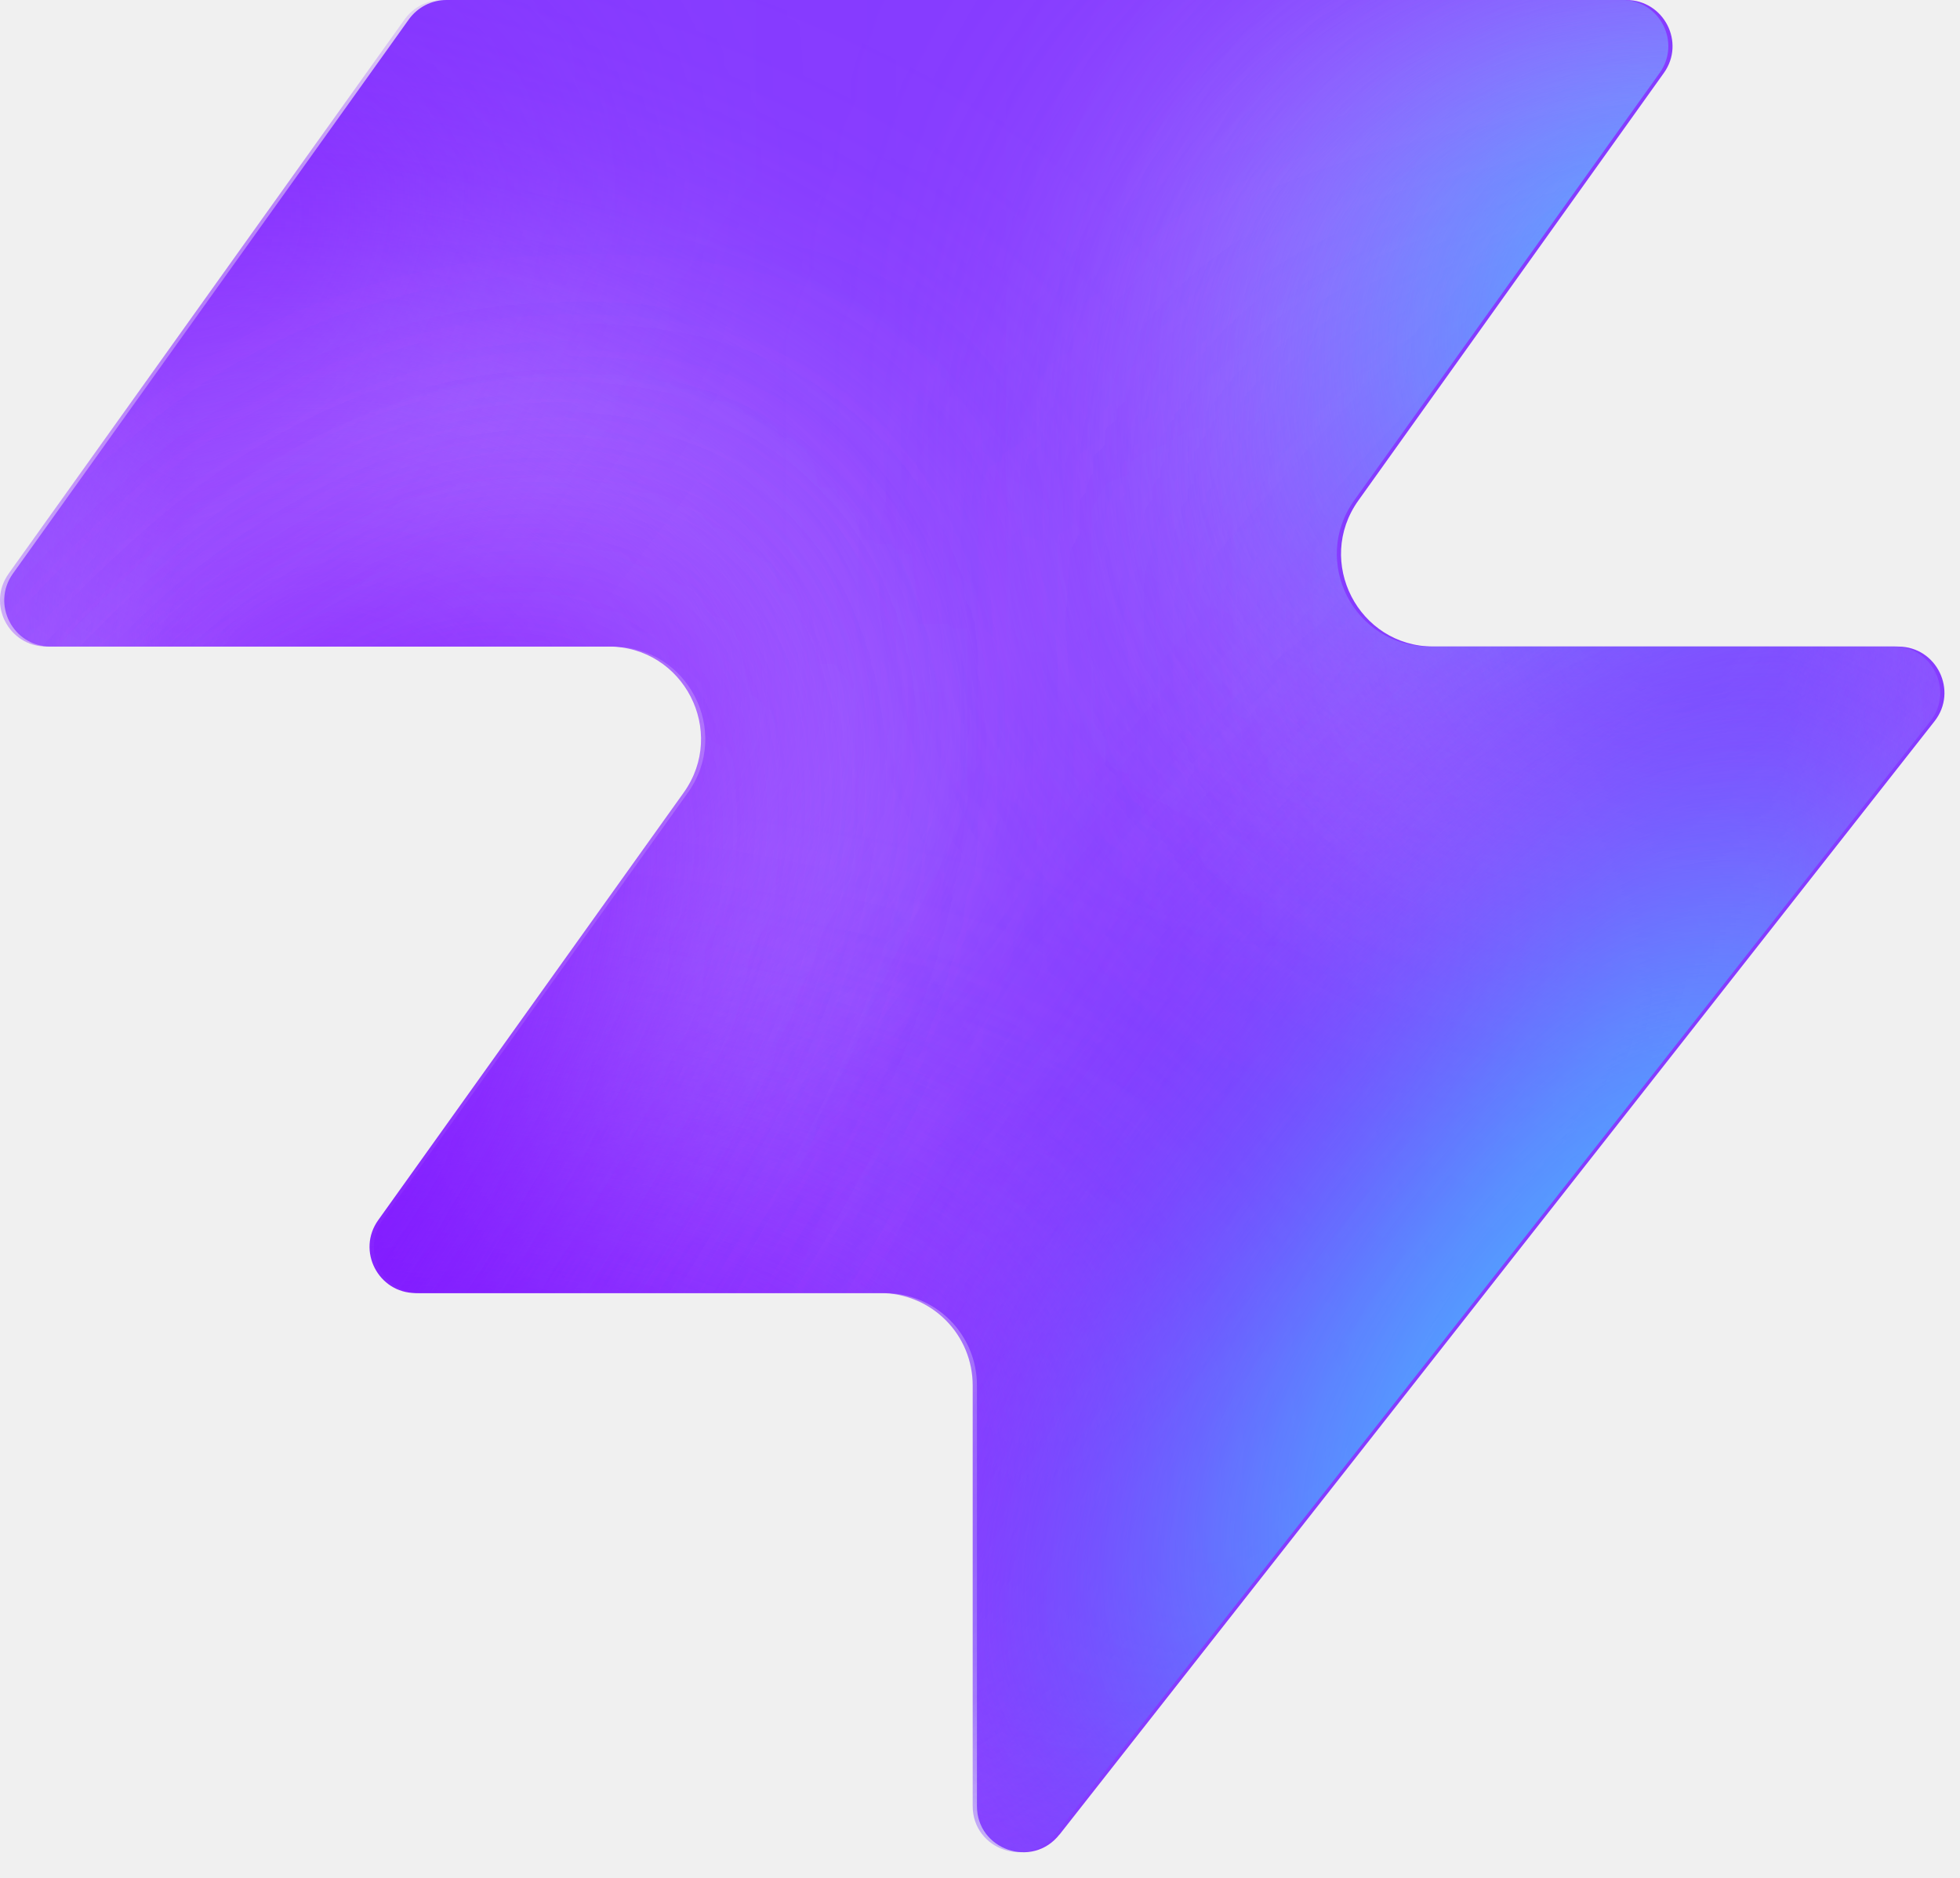
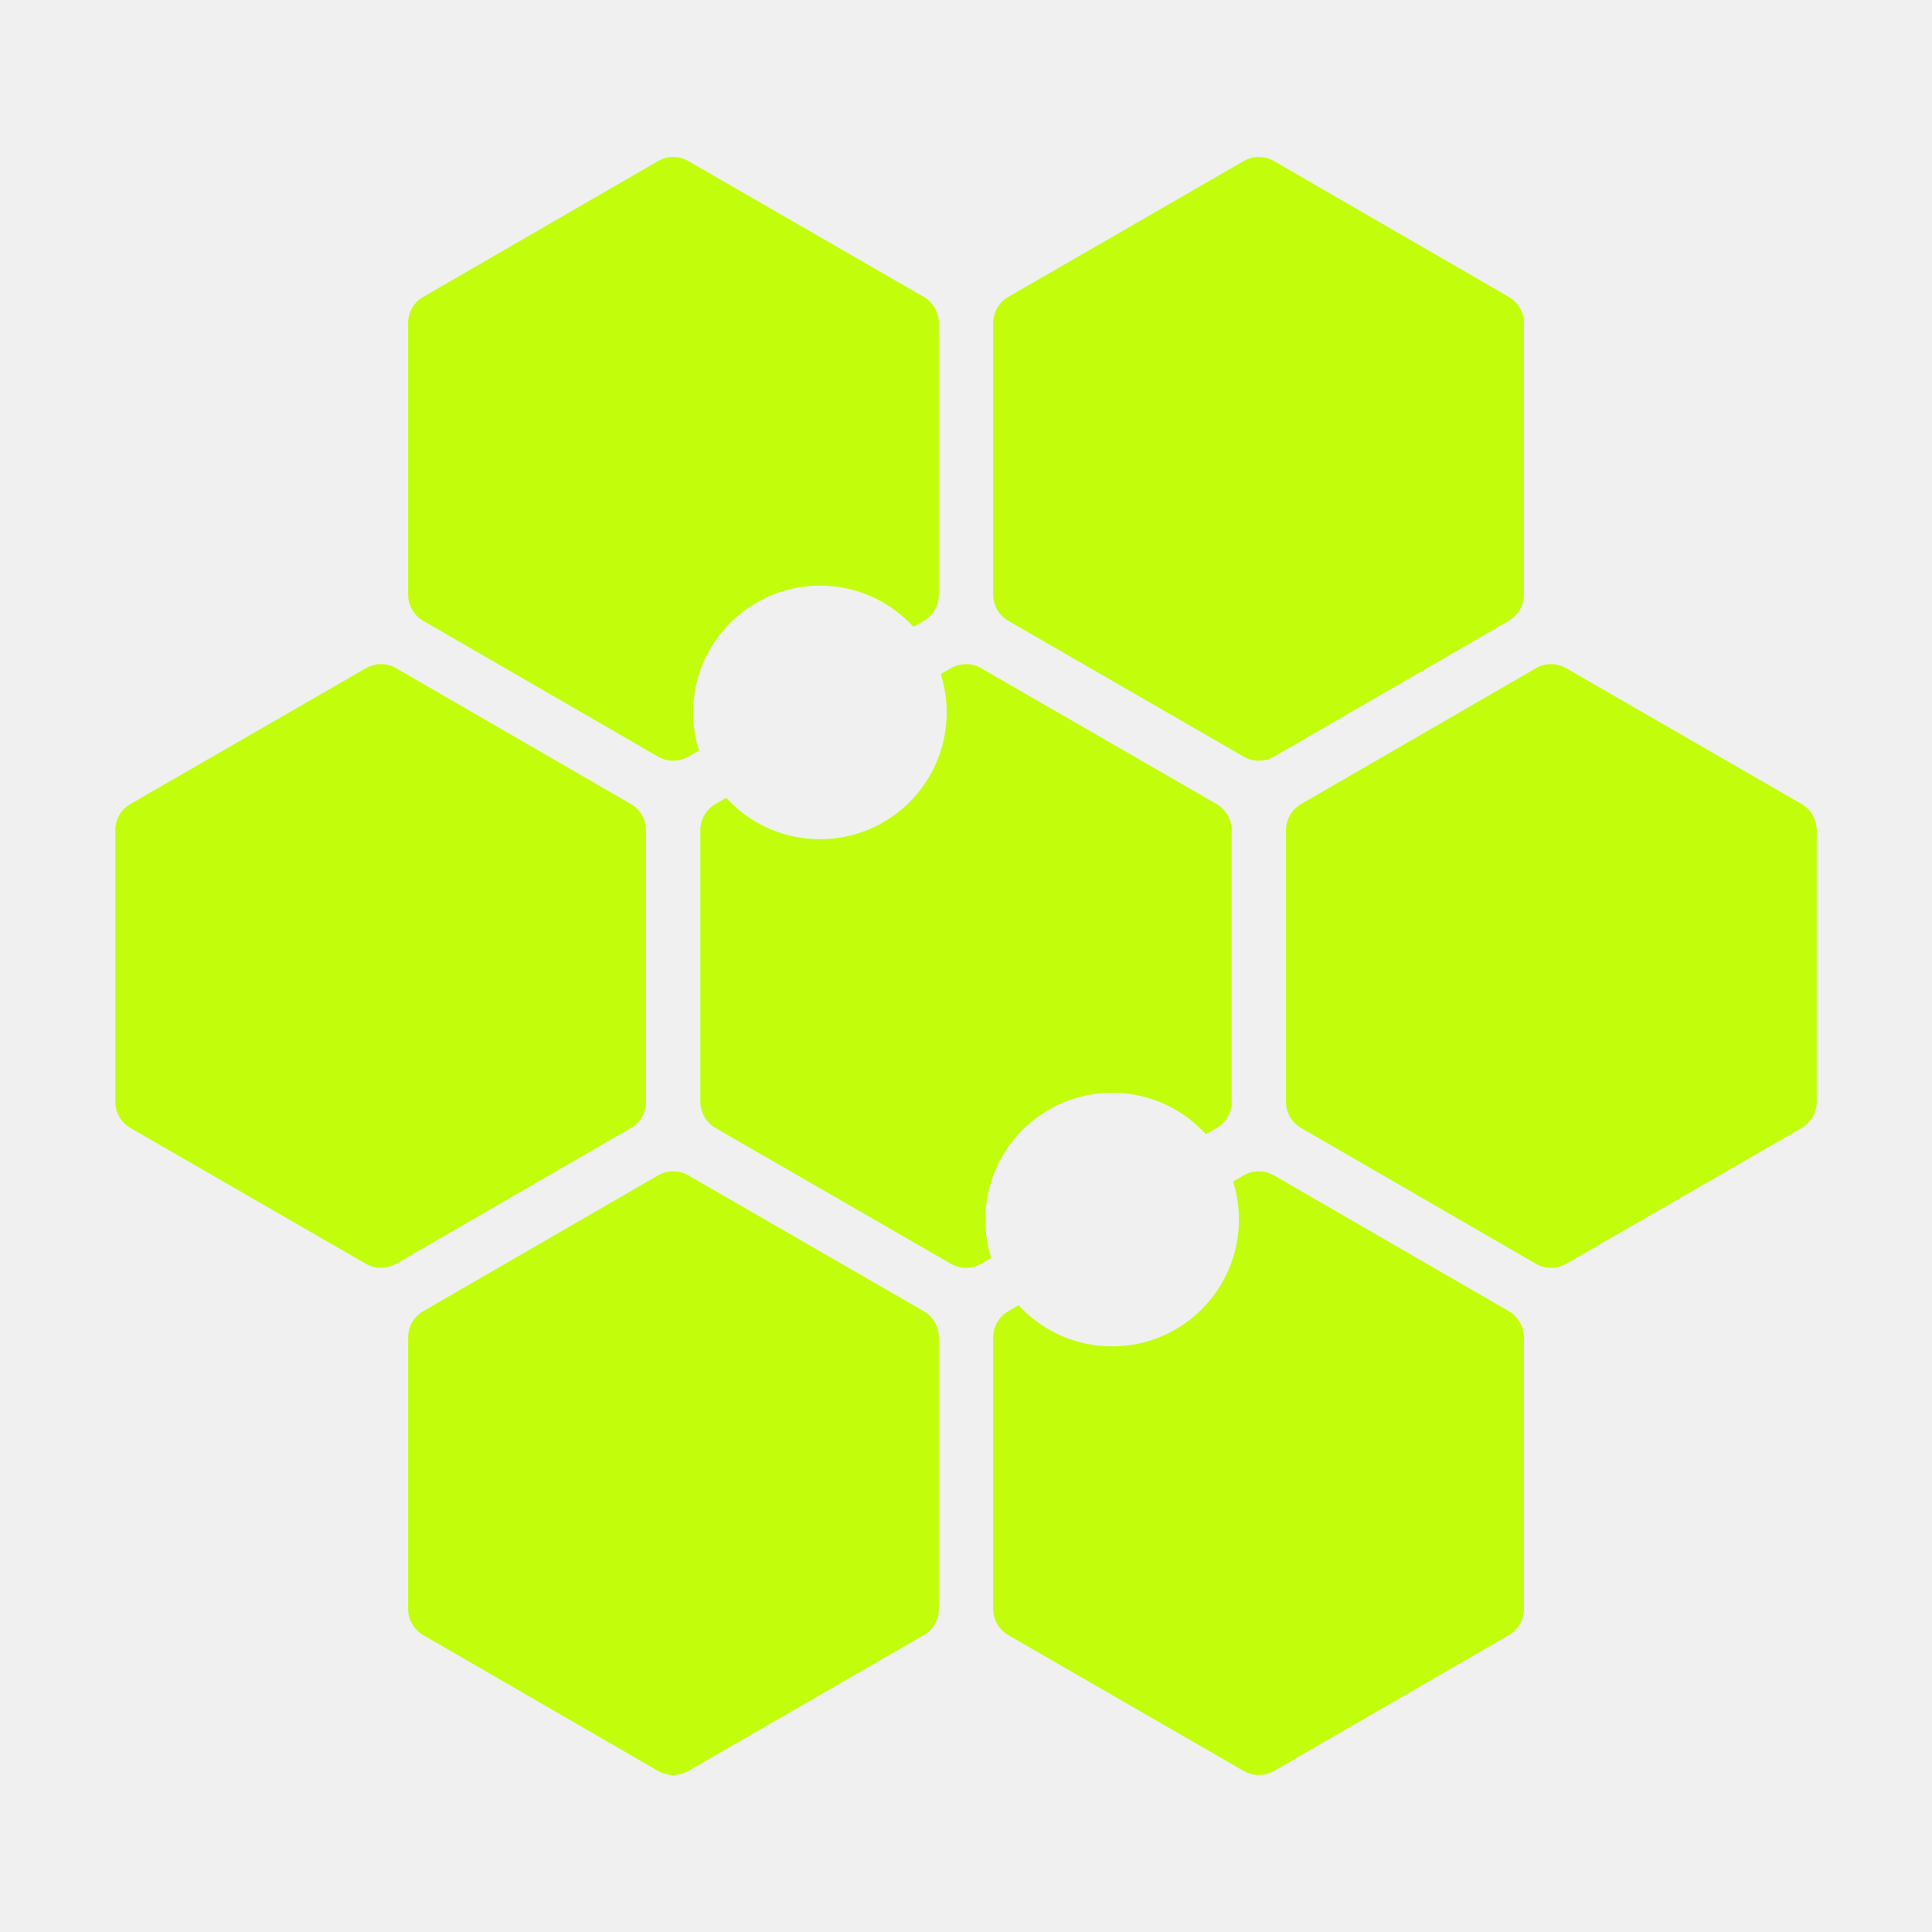
- <svg xmlns="http://www.w3.org/2000/svg" width="48" height="46" fill="none" viewBox="0 0 48 46">
-   <path fill="#863bff" d="M25.946 44.938c-.664.845-2.021.375-2.021-.698V33.937a2.26 2.26 0 0 0-2.262-2.262H10.287c-.92 0-1.456-1.04-.92-1.788l7.48-10.471c1.07-1.497 0-3.578-1.842-3.578H1.237c-.92 0-1.456-1.04-.92-1.788L10.013.474c.214-.297.556-.474.92-.474h28.894c.92 0 1.456 1.04.92 1.788l-7.48 10.471c-1.07 1.498 0 3.579 1.842 3.579h11.377c.943 0 1.473 1.088.89 1.83L25.947 44.94z" style="fill:#863bff;fill:color(display-p3 .525 .23 1);fill-opacity:1" />
-   <mask id="a" width="48" height="46" x="0" y="0" maskUnits="userSpaceOnUse" style="mask-type:alpha">
-     <path fill="#000" d="M25.842 44.938c-.664.844-2.021.375-2.021-.698V33.937a2.26 2.26 0 0 0-2.262-2.262H10.183c-.92 0-1.456-1.04-.92-1.788l7.48-10.471c1.07-1.498 0-3.579-1.842-3.579H1.133c-.92 0-1.456-1.04-.92-1.787L9.91.473c.214-.297.556-.474.92-.474h28.894c.92 0 1.456 1.04.92 1.788l-7.48 10.471c-1.07 1.498 0 3.578 1.842 3.578h11.377c.943 0 1.473 1.088.89 1.832L25.843 44.94z" style="fill:#000;fill-opacity:1" />
-   </mask>
-   <g mask="url(#a)">
-     <g filter="url(#b)">
-       <ellipse cx="5.508" cy="14.704" fill="#ede6ff" rx="5.508" ry="14.704" style="fill:#ede6ff;fill:color(display-p3 .927 .903 1);fill-opacity:1" transform="matrix(.00324 1 1 -.00324 -4.47 31.516)" />
-     </g>
-     <g filter="url(#c)">
-       <ellipse cx="10.399" cy="29.851" fill="#ede6ff" rx="10.399" ry="29.851" style="fill:#ede6ff;fill:color(display-p3 .927 .903 1);fill-opacity:1" transform="matrix(.00324 1 1 -.00324 -39.328 7.883)" />
-     </g>
-     <g filter="url(#d)">
-       <ellipse cx="5.508" cy="30.487" fill="#7e14ff" rx="5.508" ry="30.487" style="fill:#7e14ff;fill:color(display-p3 .492 .077 1);fill-opacity:1" transform="rotate(89.814 -25.913 -14.639)scale(1 -1)" />
-     </g>
-     <g filter="url(#e)">
-       <ellipse cx="5.508" cy="30.599" fill="#7e14ff" rx="5.508" ry="30.599" style="fill:#7e14ff;fill:color(display-p3 .492 .077 1);fill-opacity:1" transform="rotate(89.814 -32.644 -3.334)scale(1 -1)" />
-     </g>
-     <g filter="url(#f)">
-       <ellipse cx="5.508" cy="30.599" fill="#7e14ff" rx="5.508" ry="30.599" style="fill:#7e14ff;fill:color(display-p3 .492 .077 1);fill-opacity:1" transform="matrix(.00324 1 1 -.00324 -34.34 30.47)" />
-     </g>
-     <g filter="url(#g)">
-       <ellipse cx="14.072" cy="22.078" fill="#ede6ff" rx="14.072" ry="22.078" style="fill:#ede6ff;fill:color(display-p3 .927 .903 1);fill-opacity:1" transform="rotate(93.35 24.506 48.493)scale(-1 1)" />
-     </g>
-     <g filter="url(#h)">
-       <ellipse cx="3.47" cy="21.501" fill="#7e14ff" rx="3.47" ry="21.501" style="fill:#7e14ff;fill:color(display-p3 .492 .077 1);fill-opacity:1" transform="rotate(89.009 28.708 47.59)scale(-1 1)" />
-     </g>
-     <g filter="url(#i)">
-       <ellipse cx="3.47" cy="21.501" fill="#7e14ff" rx="3.47" ry="21.501" style="fill:#7e14ff;fill:color(display-p3 .492 .077 1);fill-opacity:1" transform="rotate(89.009 28.708 47.59)scale(-1 1)" />
-     </g>
-     <g filter="url(#j)">
-       <ellipse cx=".387" cy="8.972" fill="#7e14ff" rx="4.407" ry="29.108" style="fill:#7e14ff;fill:color(display-p3 .492 .077 1);fill-opacity:1" transform="rotate(39.51 .387 8.972)" />
-     </g>
-     <g filter="url(#k)">
-       <ellipse cx="47.523" cy="-6.092" fill="#7e14ff" rx="4.407" ry="29.108" style="fill:#7e14ff;fill:color(display-p3 .492 .077 1);fill-opacity:1" transform="rotate(37.892 47.523 -6.092)" />
-     </g>
-     <g filter="url(#l)">
-       <ellipse cx="41.412" cy="6.333" fill="#47bfff" rx="5.971" ry="9.665" style="fill:#47bfff;fill:color(display-p3 .28 .748 1);fill-opacity:1" transform="rotate(37.892 41.412 6.333)" />
-     </g>
-     <g filter="url(#m)">
-       <ellipse cx="-1.879" cy="38.332" fill="#7e14ff" rx="4.407" ry="29.108" style="fill:#7e14ff;fill:color(display-p3 .492 .077 1);fill-opacity:1" transform="rotate(37.892 -1.88 38.332)" />
-     </g>
-     <g filter="url(#n)">
-       <ellipse cx="-1.879" cy="38.332" fill="#7e14ff" rx="4.407" ry="29.108" style="fill:#7e14ff;fill:color(display-p3 .492 .077 1);fill-opacity:1" transform="rotate(37.892 -1.88 38.332)" />
-     </g>
-     <g filter="url(#o)">
-       <ellipse cx="35.651" cy="29.907" fill="#7e14ff" rx="4.407" ry="29.108" style="fill:#7e14ff;fill:color(display-p3 .492 .077 1);fill-opacity:1" transform="rotate(37.892 35.651 29.907)" />
-     </g>
-     <g filter="url(#p)">
-       <ellipse cx="38.418" cy="32.4" fill="#47bfff" rx="5.971" ry="15.297" style="fill:#47bfff;fill:color(display-p3 .28 .748 1);fill-opacity:1" transform="rotate(37.892 38.418 32.4)" />
-     </g>
+ <svg xmlns="http://www.w3.org/2000/svg" viewBox="0 0 32 32" width="32" height="32">
+   <defs>
+     <mask id="cut">
+       <rect width="32" height="32" fill="#fff" />
+       <circle cx="18.42" cy="20.20" r="2.1" fill="#000" />
+       <circle cx="13.58" cy="11.80" r="2.1" fill="#000" />
+     </mask>
+   </defs>
+   <g mask="url(#cut)" fill="#c2fe0b" stroke="#c2fe0b" stroke-width="1.0" stroke-linejoin="round">
+     <polygon points="16.00,20.50 12.10,18.25 12.10,13.75 16.00,11.50 19.90,13.75 19.90,18.25" />
+     <polygon points="25.69,20.50 21.80,18.25 21.80,13.75 25.69,11.50 29.59,13.75 29.59,18.25" />
+     <polygon points="20.85,28.90 16.95,26.65 16.95,22.15 20.85,19.90 24.74,22.15 24.74,26.65" />
+     <polygon points="11.15,28.90 7.26,26.65 7.26,22.15 11.15,19.90 15.05,22.15 15.05,26.65" />
+     <polygon points="6.31,20.50 2.41,18.25 2.41,13.75 6.31,11.50 10.20,13.75 10.20,18.25" />
+     <polygon points="11.15,12.10 7.26,9.85 7.26,5.35 11.15,3.10 15.05,5.35 15.05,9.85" />
+     <polygon points="20.85,12.10 16.95,9.85 16.95,5.35 20.85,3.10 24.74,5.35 24.74,9.85" />
  </g>
-   <defs>
-     <filter id="b" width="60.045" height="41.654" x="-19.77" y="16.149" color-interpolation-filters="sRGB" filterUnits="userSpaceOnUse">
-       <feFlood flood-opacity="0" result="BackgroundImageFix" />
-       <feBlend in="SourceGraphic" in2="BackgroundImageFix" result="shape" />
-       <feGaussianBlur result="effect1_foregroundBlur_2002_17158" stdDeviation="7.659" />
-     </filter>
-     <filter id="c" width="90.34" height="51.437" x="-54.613" y="-7.533" color-interpolation-filters="sRGB" filterUnits="userSpaceOnUse">
-       <feFlood flood-opacity="0" result="BackgroundImageFix" />
-       <feBlend in="SourceGraphic" in2="BackgroundImageFix" result="shape" />
-       <feGaussianBlur result="effect1_foregroundBlur_2002_17158" stdDeviation="7.659" />
-     </filter>
-     <filter id="d" width="79.355" height="29.4" x="-49.64" y="2.03" color-interpolation-filters="sRGB" filterUnits="userSpaceOnUse">
-       <feFlood flood-opacity="0" result="BackgroundImageFix" />
-       <feBlend in="SourceGraphic" in2="BackgroundImageFix" result="shape" />
-       <feGaussianBlur result="effect1_foregroundBlur_2002_17158" stdDeviation="4.596" />
-     </filter>
-     <filter id="e" width="79.579" height="29.4" x="-45.045" y="20.029" color-interpolation-filters="sRGB" filterUnits="userSpaceOnUse">
-       <feFlood flood-opacity="0" result="BackgroundImageFix" />
-       <feBlend in="SourceGraphic" in2="BackgroundImageFix" result="shape" />
-       <feGaussianBlur result="effect1_foregroundBlur_2002_17158" stdDeviation="4.596" />
-     </filter>
-     <filter id="f" width="79.579" height="29.4" x="-43.513" y="21.178" color-interpolation-filters="sRGB" filterUnits="userSpaceOnUse">
-       <feFlood flood-opacity="0" result="BackgroundImageFix" />
-       <feBlend in="SourceGraphic" in2="BackgroundImageFix" result="shape" />
-       <feGaussianBlur result="effect1_foregroundBlur_2002_17158" stdDeviation="4.596" />
-     </filter>
-     <filter id="g" width="74.749" height="58.852" x="15.756" y="-17.901" color-interpolation-filters="sRGB" filterUnits="userSpaceOnUse">
-       <feFlood flood-opacity="0" result="BackgroundImageFix" />
-       <feBlend in="SourceGraphic" in2="BackgroundImageFix" result="shape" />
-       <feGaussianBlur result="effect1_foregroundBlur_2002_17158" stdDeviation="7.659" />
-     </filter>
-     <filter id="h" width="61.377" height="25.362" x="23.548" y="2.284" color-interpolation-filters="sRGB" filterUnits="userSpaceOnUse">
-       <feFlood flood-opacity="0" result="BackgroundImageFix" />
-       <feBlend in="SourceGraphic" in2="BackgroundImageFix" result="shape" />
-       <feGaussianBlur result="effect1_foregroundBlur_2002_17158" stdDeviation="4.596" />
-     </filter>
-     <filter id="i" width="61.377" height="25.362" x="23.548" y="2.284" color-interpolation-filters="sRGB" filterUnits="userSpaceOnUse">
-       <feFlood flood-opacity="0" result="BackgroundImageFix" />
-       <feBlend in="SourceGraphic" in2="BackgroundImageFix" result="shape" />
-       <feGaussianBlur result="effect1_foregroundBlur_2002_17158" stdDeviation="4.596" />
-     </filter>
-     <filter id="j" width="56.045" height="63.649" x="-27.636" y="-22.853" color-interpolation-filters="sRGB" filterUnits="userSpaceOnUse">
-       <feFlood flood-opacity="0" result="BackgroundImageFix" />
-       <feBlend in="SourceGraphic" in2="BackgroundImageFix" result="shape" />
-       <feGaussianBlur result="effect1_foregroundBlur_2002_17158" stdDeviation="4.596" />
-     </filter>
-     <filter id="k" width="54.814" height="64.646" x="20.116" y="-38.415" color-interpolation-filters="sRGB" filterUnits="userSpaceOnUse">
-       <feFlood flood-opacity="0" result="BackgroundImageFix" />
-       <feBlend in="SourceGraphic" in2="BackgroundImageFix" result="shape" />
-       <feGaussianBlur result="effect1_foregroundBlur_2002_17158" stdDeviation="4.596" />
-     </filter>
-     <filter id="l" width="33.541" height="35.313" x="24.641" y="-11.323" color-interpolation-filters="sRGB" filterUnits="userSpaceOnUse">
-       <feFlood flood-opacity="0" result="BackgroundImageFix" />
-       <feBlend in="SourceGraphic" in2="BackgroundImageFix" result="shape" />
-       <feGaussianBlur result="effect1_foregroundBlur_2002_17158" stdDeviation="4.596" />
-     </filter>
-     <filter id="m" width="54.814" height="64.646" x="-29.286" y="6.009" color-interpolation-filters="sRGB" filterUnits="userSpaceOnUse">
-       <feFlood flood-opacity="0" result="BackgroundImageFix" />
-       <feBlend in="SourceGraphic" in2="BackgroundImageFix" result="shape" />
-       <feGaussianBlur result="effect1_foregroundBlur_2002_17158" stdDeviation="4.596" />
-     </filter>
-     <filter id="n" width="54.814" height="64.646" x="-29.286" y="6.009" color-interpolation-filters="sRGB" filterUnits="userSpaceOnUse">
-       <feFlood flood-opacity="0" result="BackgroundImageFix" />
-       <feBlend in="SourceGraphic" in2="BackgroundImageFix" result="shape" />
-       <feGaussianBlur result="effect1_foregroundBlur_2002_17158" stdDeviation="4.596" />
-     </filter>
-     <filter id="o" width="54.814" height="64.646" x="8.244" y="-2.416" color-interpolation-filters="sRGB" filterUnits="userSpaceOnUse">
-       <feFlood flood-opacity="0" result="BackgroundImageFix" />
-       <feBlend in="SourceGraphic" in2="BackgroundImageFix" result="shape" />
-       <feGaussianBlur result="effect1_foregroundBlur_2002_17158" stdDeviation="4.596" />
-     </filter>
-     <filter id="p" width="39.409" height="43.623" x="18.713" y="10.588" color-interpolation-filters="sRGB" filterUnits="userSpaceOnUse">
-       <feFlood flood-opacity="0" result="BackgroundImageFix" />
-       <feBlend in="SourceGraphic" in2="BackgroundImageFix" result="shape" />
-       <feGaussianBlur result="effect1_foregroundBlur_2002_17158" stdDeviation="4.596" />
-     </filter>
-   </defs>
</svg>
